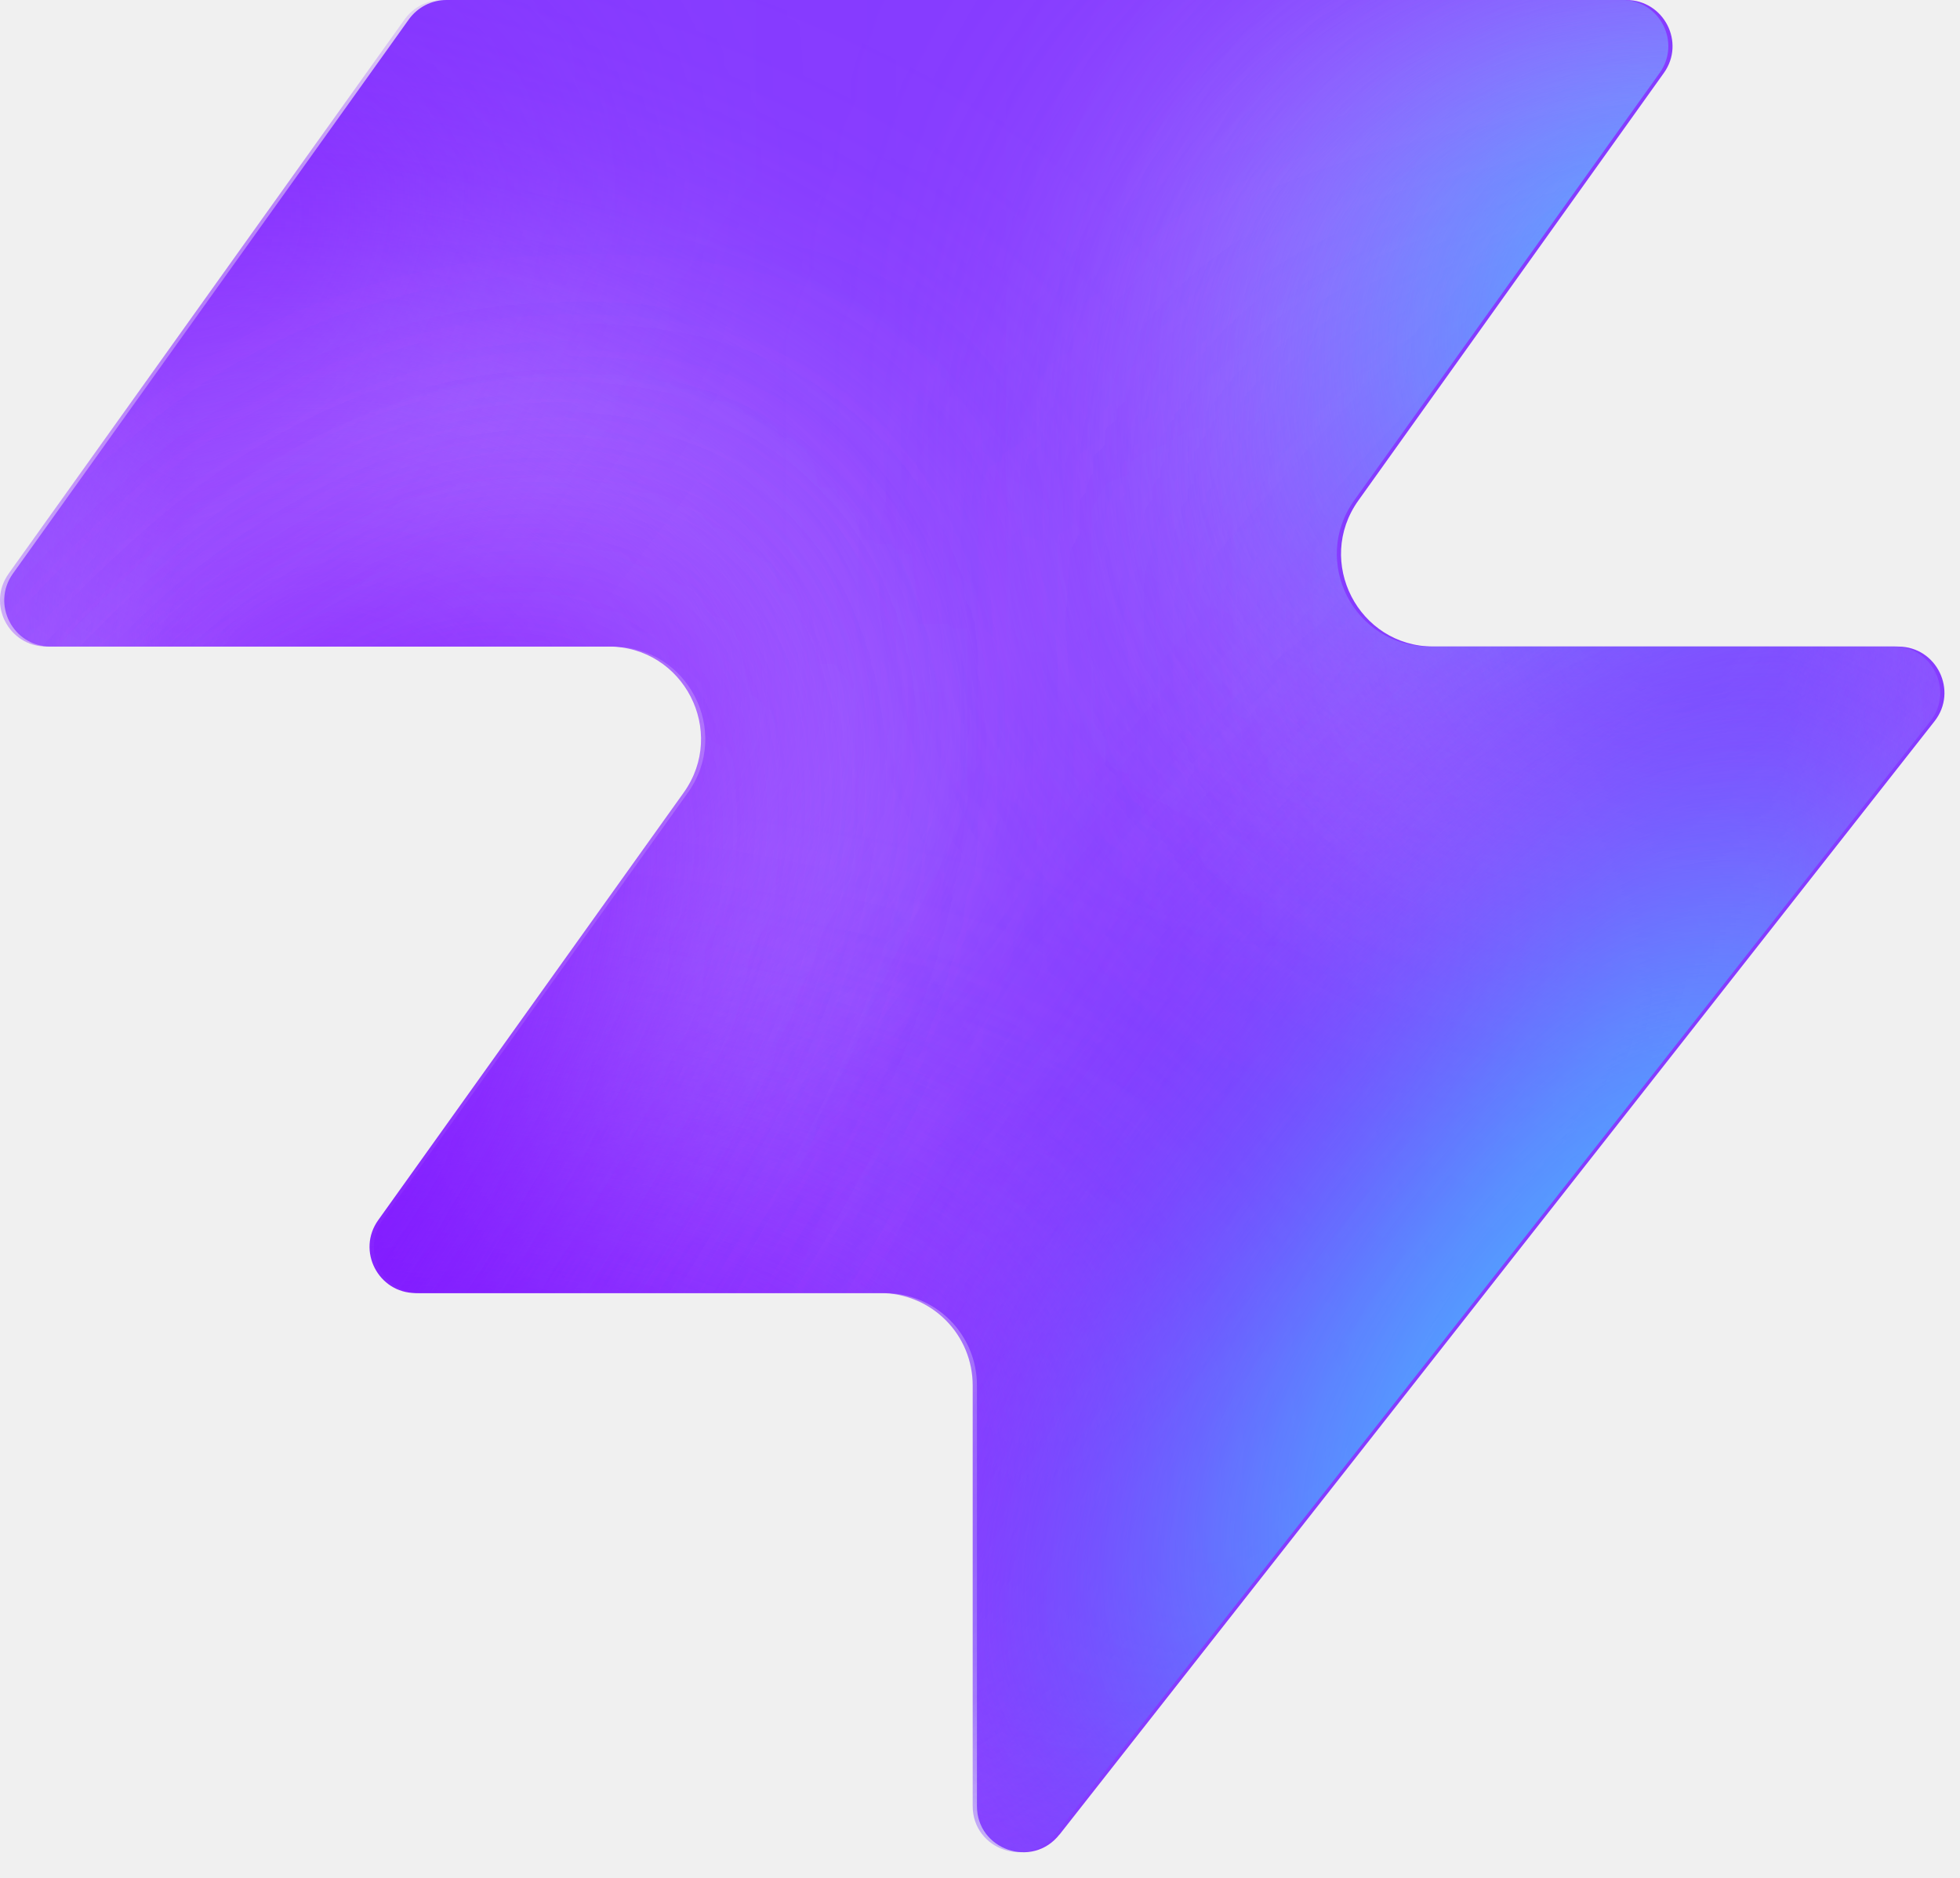
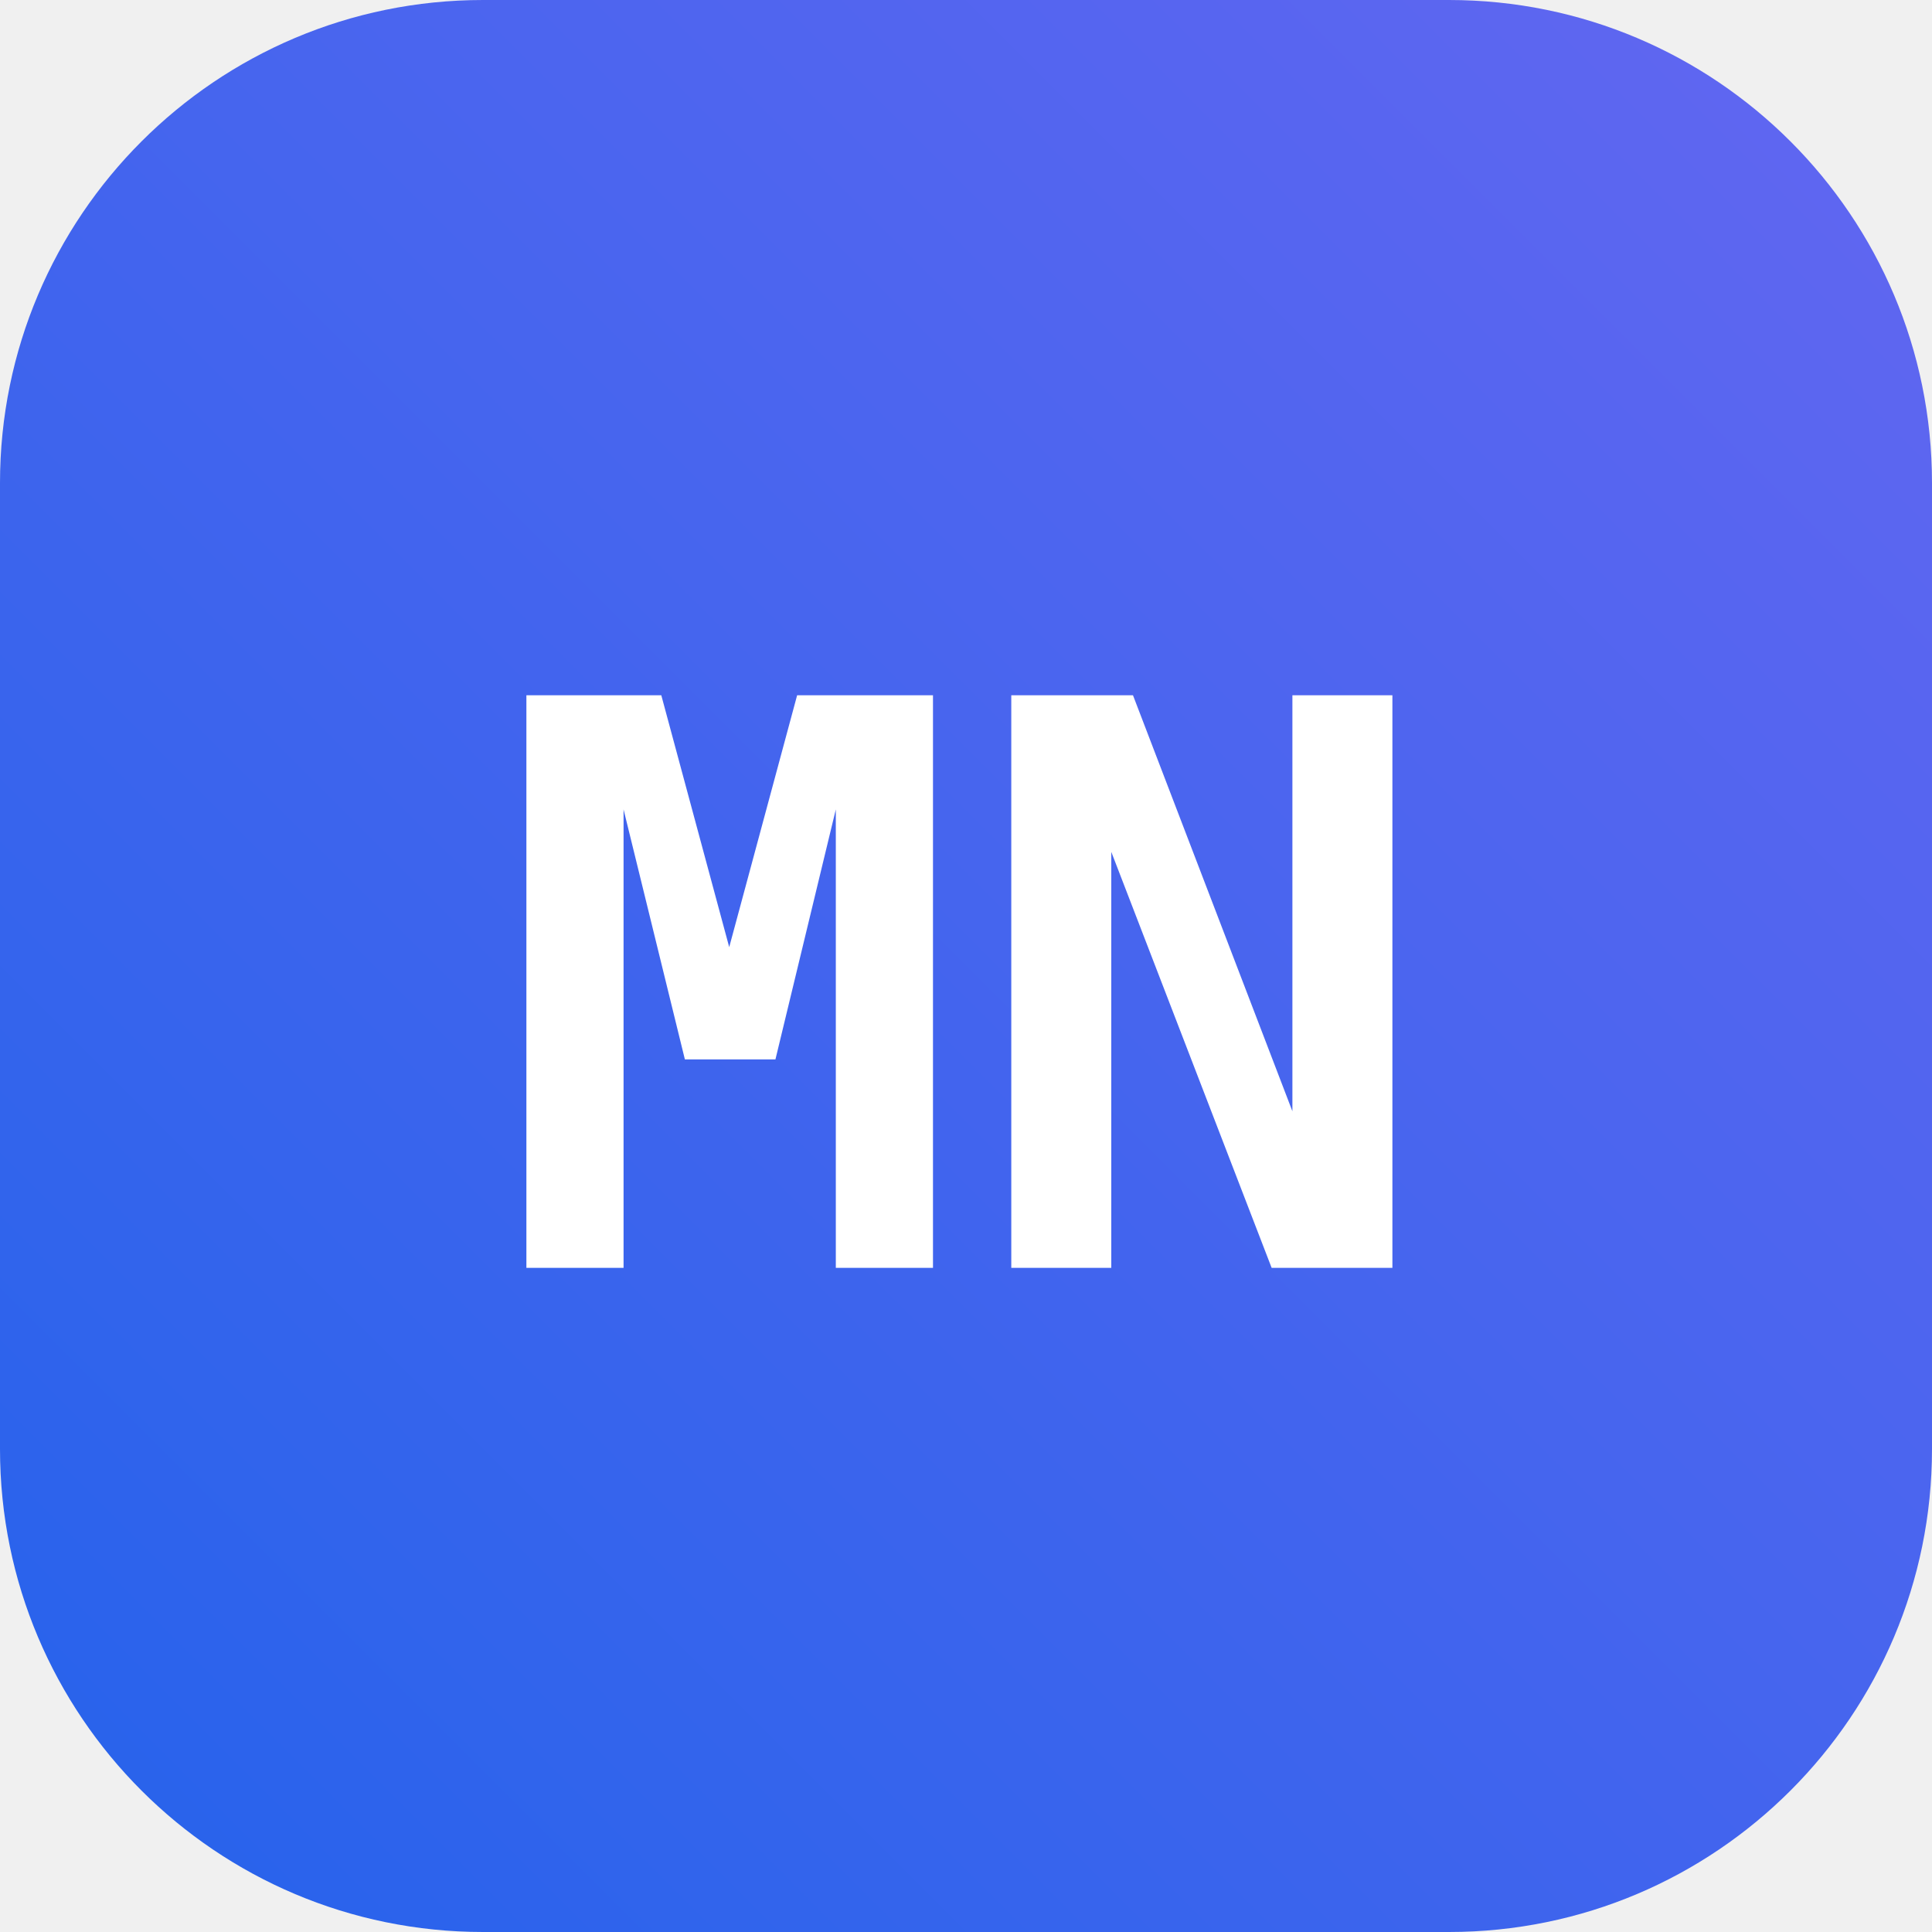
- <svg xmlns="http://www.w3.org/2000/svg" width="48" height="46" fill="none" viewBox="0 0 48 46">
-   <path fill="#863bff" d="M25.946 44.938c-.664.845-2.021.375-2.021-.698V33.937a2.26 2.26 0 0 0-2.262-2.262H10.287c-.92 0-1.456-1.04-.92-1.788l7.48-10.471c1.07-1.497 0-3.578-1.842-3.578H1.237c-.92 0-1.456-1.04-.92-1.788L10.013.474c.214-.297.556-.474.92-.474h28.894c.92 0 1.456 1.04.92 1.788l-7.48 10.471c-1.07 1.498 0 3.579 1.842 3.579h11.377c.943 0 1.473 1.088.89 1.83L25.947 44.94z" style="fill:#863bff;fill:color(display-p3 .525 .23 1);fill-opacity:1" />
-   <mask id="a" width="48" height="46" x="0" y="0" maskUnits="userSpaceOnUse" style="mask-type:alpha">
-     <path fill="#000" d="M25.842 44.938c-.664.844-2.021.375-2.021-.698V33.937a2.26 2.26 0 0 0-2.262-2.262H10.183c-.92 0-1.456-1.04-.92-1.788l7.48-10.471c1.07-1.498 0-3.579-1.842-3.579H1.133c-.92 0-1.456-1.04-.92-1.787L9.91.473c.214-.297.556-.474.92-.474h28.894c.92 0 1.456 1.04.92 1.788l-7.48 10.471c-1.07 1.498 0 3.578 1.842 3.578h11.377c.943 0 1.473 1.088.89 1.832L25.843 44.94z" style="fill:#000;fill-opacity:1" />
-   </mask>
-   <g mask="url(#a)">
-     <g filter="url(#b)">
-       <ellipse cx="5.508" cy="14.704" fill="#ede6ff" rx="5.508" ry="14.704" style="fill:#ede6ff;fill:color(display-p3 .927 .903 1);fill-opacity:1" transform="matrix(.00324 1 1 -.00324 -4.47 31.516)" />
-     </g>
-     <g filter="url(#c)">
-       <ellipse cx="10.399" cy="29.851" fill="#ede6ff" rx="10.399" ry="29.851" style="fill:#ede6ff;fill:color(display-p3 .927 .903 1);fill-opacity:1" transform="matrix(.00324 1 1 -.00324 -39.328 7.883)" />
-     </g>
-     <g filter="url(#d)">
-       <ellipse cx="5.508" cy="30.487" fill="#7e14ff" rx="5.508" ry="30.487" style="fill:#7e14ff;fill:color(display-p3 .492 .077 1);fill-opacity:1" transform="rotate(89.814 -25.913 -14.639)scale(1 -1)" />
-     </g>
-     <g filter="url(#e)">
-       <ellipse cx="5.508" cy="30.599" fill="#7e14ff" rx="5.508" ry="30.599" style="fill:#7e14ff;fill:color(display-p3 .492 .077 1);fill-opacity:1" transform="rotate(89.814 -32.644 -3.334)scale(1 -1)" />
-     </g>
-     <g filter="url(#f)">
-       <ellipse cx="5.508" cy="30.599" fill="#7e14ff" rx="5.508" ry="30.599" style="fill:#7e14ff;fill:color(display-p3 .492 .077 1);fill-opacity:1" transform="matrix(.00324 1 1 -.00324 -34.34 30.47)" />
-     </g>
-     <g filter="url(#g)">
-       <ellipse cx="14.072" cy="22.078" fill="#ede6ff" rx="14.072" ry="22.078" style="fill:#ede6ff;fill:color(display-p3 .927 .903 1);fill-opacity:1" transform="rotate(93.35 24.506 48.493)scale(-1 1)" />
-     </g>
-     <g filter="url(#h)">
-       <ellipse cx="3.47" cy="21.501" fill="#7e14ff" rx="3.47" ry="21.501" style="fill:#7e14ff;fill:color(display-p3 .492 .077 1);fill-opacity:1" transform="rotate(89.009 28.708 47.59)scale(-1 1)" />
-     </g>
-     <g filter="url(#i)">
-       <ellipse cx="3.47" cy="21.501" fill="#7e14ff" rx="3.47" ry="21.501" style="fill:#7e14ff;fill:color(display-p3 .492 .077 1);fill-opacity:1" transform="rotate(89.009 28.708 47.59)scale(-1 1)" />
-     </g>
-     <g filter="url(#j)">
-       <ellipse cx=".387" cy="8.972" fill="#7e14ff" rx="4.407" ry="29.108" style="fill:#7e14ff;fill:color(display-p3 .492 .077 1);fill-opacity:1" transform="rotate(39.51 .387 8.972)" />
-     </g>
-     <g filter="url(#k)">
-       <ellipse cx="47.523" cy="-6.092" fill="#7e14ff" rx="4.407" ry="29.108" style="fill:#7e14ff;fill:color(display-p3 .492 .077 1);fill-opacity:1" transform="rotate(37.892 47.523 -6.092)" />
-     </g>
-     <g filter="url(#l)">
-       <ellipse cx="41.412" cy="6.333" fill="#47bfff" rx="5.971" ry="9.665" style="fill:#47bfff;fill:color(display-p3 .28 .748 1);fill-opacity:1" transform="rotate(37.892 41.412 6.333)" />
-     </g>
-     <g filter="url(#m)">
-       <ellipse cx="-1.879" cy="38.332" fill="#7e14ff" rx="4.407" ry="29.108" style="fill:#7e14ff;fill:color(display-p3 .492 .077 1);fill-opacity:1" transform="rotate(37.892 -1.88 38.332)" />
-     </g>
-     <g filter="url(#n)">
-       <ellipse cx="-1.879" cy="38.332" fill="#7e14ff" rx="4.407" ry="29.108" style="fill:#7e14ff;fill:color(display-p3 .492 .077 1);fill-opacity:1" transform="rotate(37.892 -1.88 38.332)" />
-     </g>
-     <g filter="url(#o)">
-       <ellipse cx="35.651" cy="29.907" fill="#7e14ff" rx="4.407" ry="29.108" style="fill:#7e14ff;fill:color(display-p3 .492 .077 1);fill-opacity:1" transform="rotate(37.892 35.651 29.907)" />
-     </g>
-     <g filter="url(#p)">
-       <ellipse cx="38.418" cy="32.4" fill="#47bfff" rx="5.971" ry="15.297" style="fill:#47bfff;fill:color(display-p3 .28 .748 1);fill-opacity:1" transform="rotate(37.892 38.418 32.4)" />
-     </g>
-   </g>
+ <svg xmlns="http://www.w3.org/2000/svg" width="32" height="32" viewBox="0 0 32 32">
  <defs>
-     <filter id="b" width="60.045" height="41.654" x="-19.77" y="16.149" color-interpolation-filters="sRGB" filterUnits="userSpaceOnUse">
-       <feFlood flood-opacity="0" result="BackgroundImageFix" />
-       <feBlend in="SourceGraphic" in2="BackgroundImageFix" result="shape" />
-       <feGaussianBlur result="effect1_foregroundBlur_2002_17158" stdDeviation="7.659" />
-     </filter>
-     <filter id="c" width="90.34" height="51.437" x="-54.613" y="-7.533" color-interpolation-filters="sRGB" filterUnits="userSpaceOnUse">
-       <feFlood flood-opacity="0" result="BackgroundImageFix" />
-       <feBlend in="SourceGraphic" in2="BackgroundImageFix" result="shape" />
-       <feGaussianBlur result="effect1_foregroundBlur_2002_17158" stdDeviation="7.659" />
-     </filter>
-     <filter id="d" width="79.355" height="29.4" x="-49.64" y="2.03" color-interpolation-filters="sRGB" filterUnits="userSpaceOnUse">
-       <feFlood flood-opacity="0" result="BackgroundImageFix" />
-       <feBlend in="SourceGraphic" in2="BackgroundImageFix" result="shape" />
-       <feGaussianBlur result="effect1_foregroundBlur_2002_17158" stdDeviation="4.596" />
-     </filter>
-     <filter id="e" width="79.579" height="29.4" x="-45.045" y="20.029" color-interpolation-filters="sRGB" filterUnits="userSpaceOnUse">
-       <feFlood flood-opacity="0" result="BackgroundImageFix" />
-       <feBlend in="SourceGraphic" in2="BackgroundImageFix" result="shape" />
-       <feGaussianBlur result="effect1_foregroundBlur_2002_17158" stdDeviation="4.596" />
-     </filter>
-     <filter id="f" width="79.579" height="29.4" x="-43.513" y="21.178" color-interpolation-filters="sRGB" filterUnits="userSpaceOnUse">
-       <feFlood flood-opacity="0" result="BackgroundImageFix" />
-       <feBlend in="SourceGraphic" in2="BackgroundImageFix" result="shape" />
-       <feGaussianBlur result="effect1_foregroundBlur_2002_17158" stdDeviation="4.596" />
-     </filter>
-     <filter id="g" width="74.749" height="58.852" x="15.756" y="-17.901" color-interpolation-filters="sRGB" filterUnits="userSpaceOnUse">
-       <feFlood flood-opacity="0" result="BackgroundImageFix" />
-       <feBlend in="SourceGraphic" in2="BackgroundImageFix" result="shape" />
-       <feGaussianBlur result="effect1_foregroundBlur_2002_17158" stdDeviation="7.659" />
-     </filter>
-     <filter id="h" width="61.377" height="25.362" x="23.548" y="2.284" color-interpolation-filters="sRGB" filterUnits="userSpaceOnUse">
-       <feFlood flood-opacity="0" result="BackgroundImageFix" />
-       <feBlend in="SourceGraphic" in2="BackgroundImageFix" result="shape" />
-       <feGaussianBlur result="effect1_foregroundBlur_2002_17158" stdDeviation="4.596" />
-     </filter>
-     <filter id="i" width="61.377" height="25.362" x="23.548" y="2.284" color-interpolation-filters="sRGB" filterUnits="userSpaceOnUse">
-       <feFlood flood-opacity="0" result="BackgroundImageFix" />
-       <feBlend in="SourceGraphic" in2="BackgroundImageFix" result="shape" />
-       <feGaussianBlur result="effect1_foregroundBlur_2002_17158" stdDeviation="4.596" />
-     </filter>
-     <filter id="j" width="56.045" height="63.649" x="-27.636" y="-22.853" color-interpolation-filters="sRGB" filterUnits="userSpaceOnUse">
-       <feFlood flood-opacity="0" result="BackgroundImageFix" />
-       <feBlend in="SourceGraphic" in2="BackgroundImageFix" result="shape" />
-       <feGaussianBlur result="effect1_foregroundBlur_2002_17158" stdDeviation="4.596" />
-     </filter>
-     <filter id="k" width="54.814" height="64.646" x="20.116" y="-38.415" color-interpolation-filters="sRGB" filterUnits="userSpaceOnUse">
-       <feFlood flood-opacity="0" result="BackgroundImageFix" />
-       <feBlend in="SourceGraphic" in2="BackgroundImageFix" result="shape" />
-       <feGaussianBlur result="effect1_foregroundBlur_2002_17158" stdDeviation="4.596" />
-     </filter>
-     <filter id="l" width="33.541" height="35.313" x="24.641" y="-11.323" color-interpolation-filters="sRGB" filterUnits="userSpaceOnUse">
-       <feFlood flood-opacity="0" result="BackgroundImageFix" />
-       <feBlend in="SourceGraphic" in2="BackgroundImageFix" result="shape" />
-       <feGaussianBlur result="effect1_foregroundBlur_2002_17158" stdDeviation="4.596" />
-     </filter>
-     <filter id="m" width="54.814" height="64.646" x="-29.286" y="6.009" color-interpolation-filters="sRGB" filterUnits="userSpaceOnUse">
-       <feFlood flood-opacity="0" result="BackgroundImageFix" />
-       <feBlend in="SourceGraphic" in2="BackgroundImageFix" result="shape" />
-       <feGaussianBlur result="effect1_foregroundBlur_2002_17158" stdDeviation="4.596" />
-     </filter>
-     <filter id="n" width="54.814" height="64.646" x="-29.286" y="6.009" color-interpolation-filters="sRGB" filterUnits="userSpaceOnUse">
-       <feFlood flood-opacity="0" result="BackgroundImageFix" />
-       <feBlend in="SourceGraphic" in2="BackgroundImageFix" result="shape" />
-       <feGaussianBlur result="effect1_foregroundBlur_2002_17158" stdDeviation="4.596" />
-     </filter>
-     <filter id="o" width="54.814" height="64.646" x="8.244" y="-2.416" color-interpolation-filters="sRGB" filterUnits="userSpaceOnUse">
-       <feFlood flood-opacity="0" result="BackgroundImageFix" />
-       <feBlend in="SourceGraphic" in2="BackgroundImageFix" result="shape" />
-       <feGaussianBlur result="effect1_foregroundBlur_2002_17158" stdDeviation="4.596" />
-     </filter>
-     <filter id="p" width="39.409" height="43.623" x="18.713" y="10.588" color-interpolation-filters="sRGB" filterUnits="userSpaceOnUse">
-       <feFlood flood-opacity="0" result="BackgroundImageFix" />
-       <feBlend in="SourceGraphic" in2="BackgroundImageFix" result="shape" />
-       <feGaussianBlur result="effect1_foregroundBlur_2002_17158" stdDeviation="4.596" />
-     </filter>
+     <linearGradient id="g" x1="0" y1="32" x2="32" y2="0" gradientUnits="userSpaceOnUse">
+       <stop stop-color="#2563EB" />
+       <stop offset="1" stop-color="#6366F1" />
+     </linearGradient>
  </defs>
+   <rect width="32" height="32" rx="8" fill="url(#g)" />
+   <text x="16" y="21" text-anchor="middle" font-family="Fira Code, ui-monospace, monospace" font-size="13" font-weight="600" fill="#fff">MN</text>
</svg>
